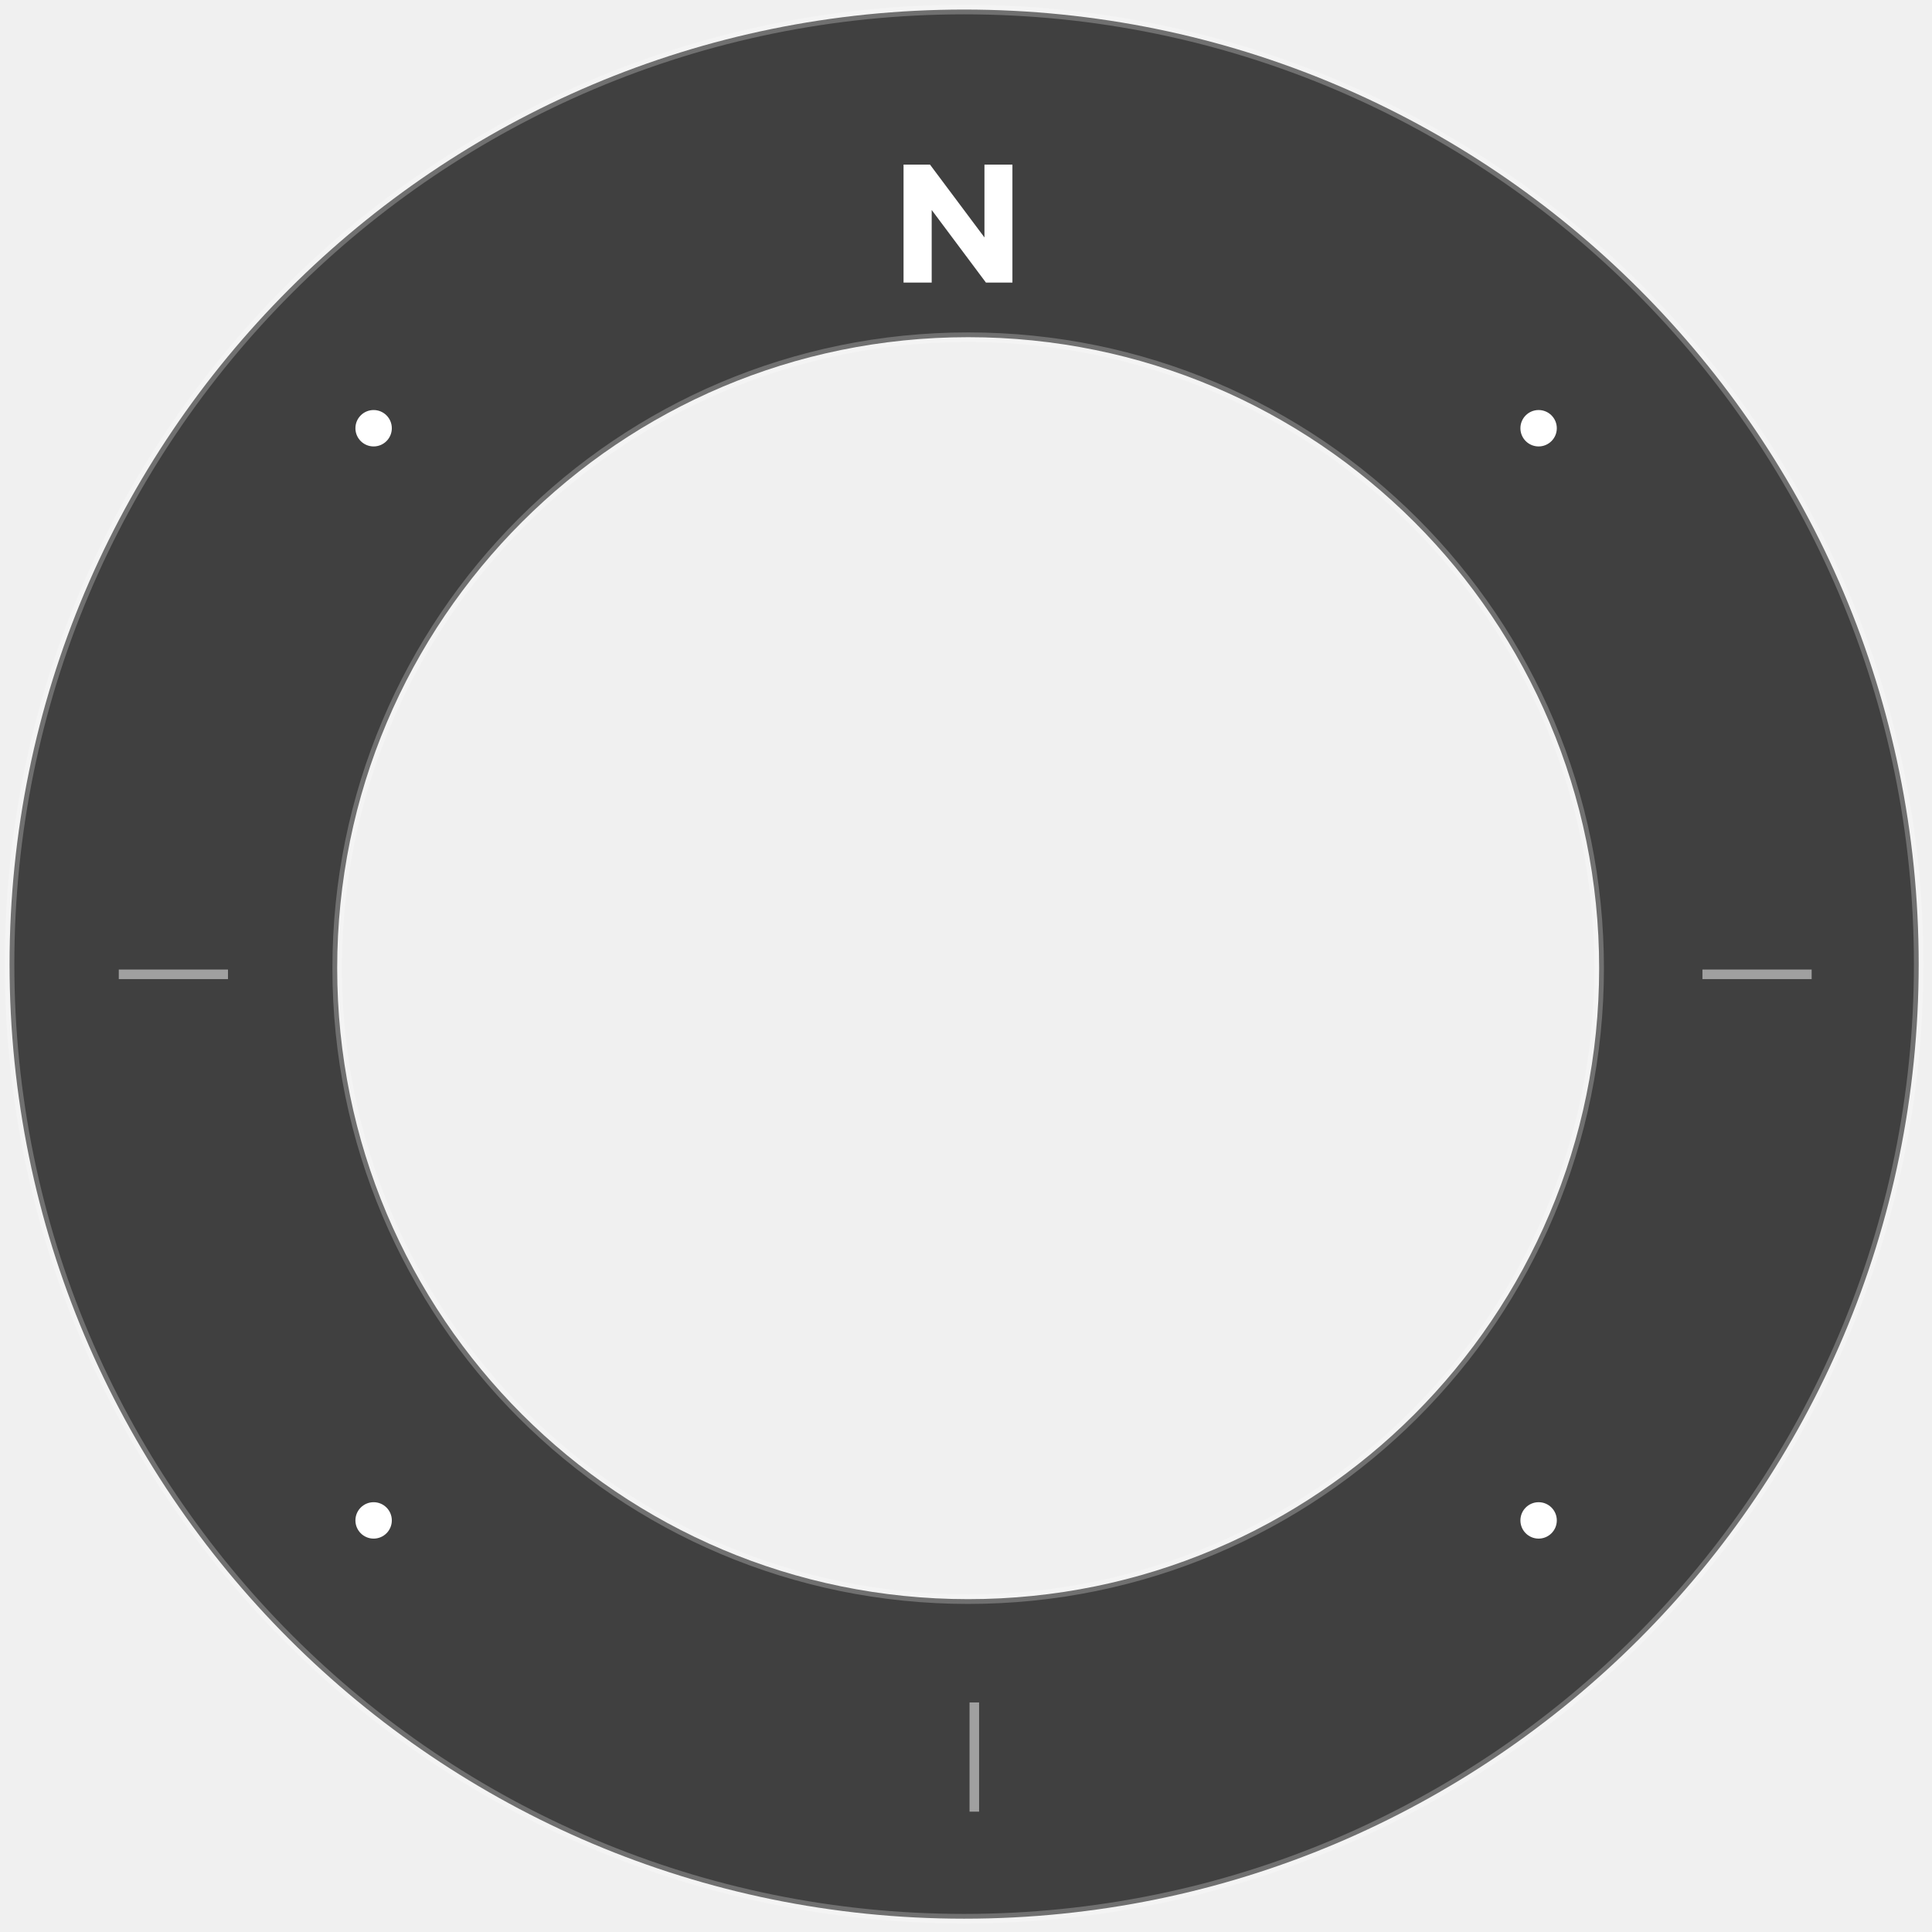
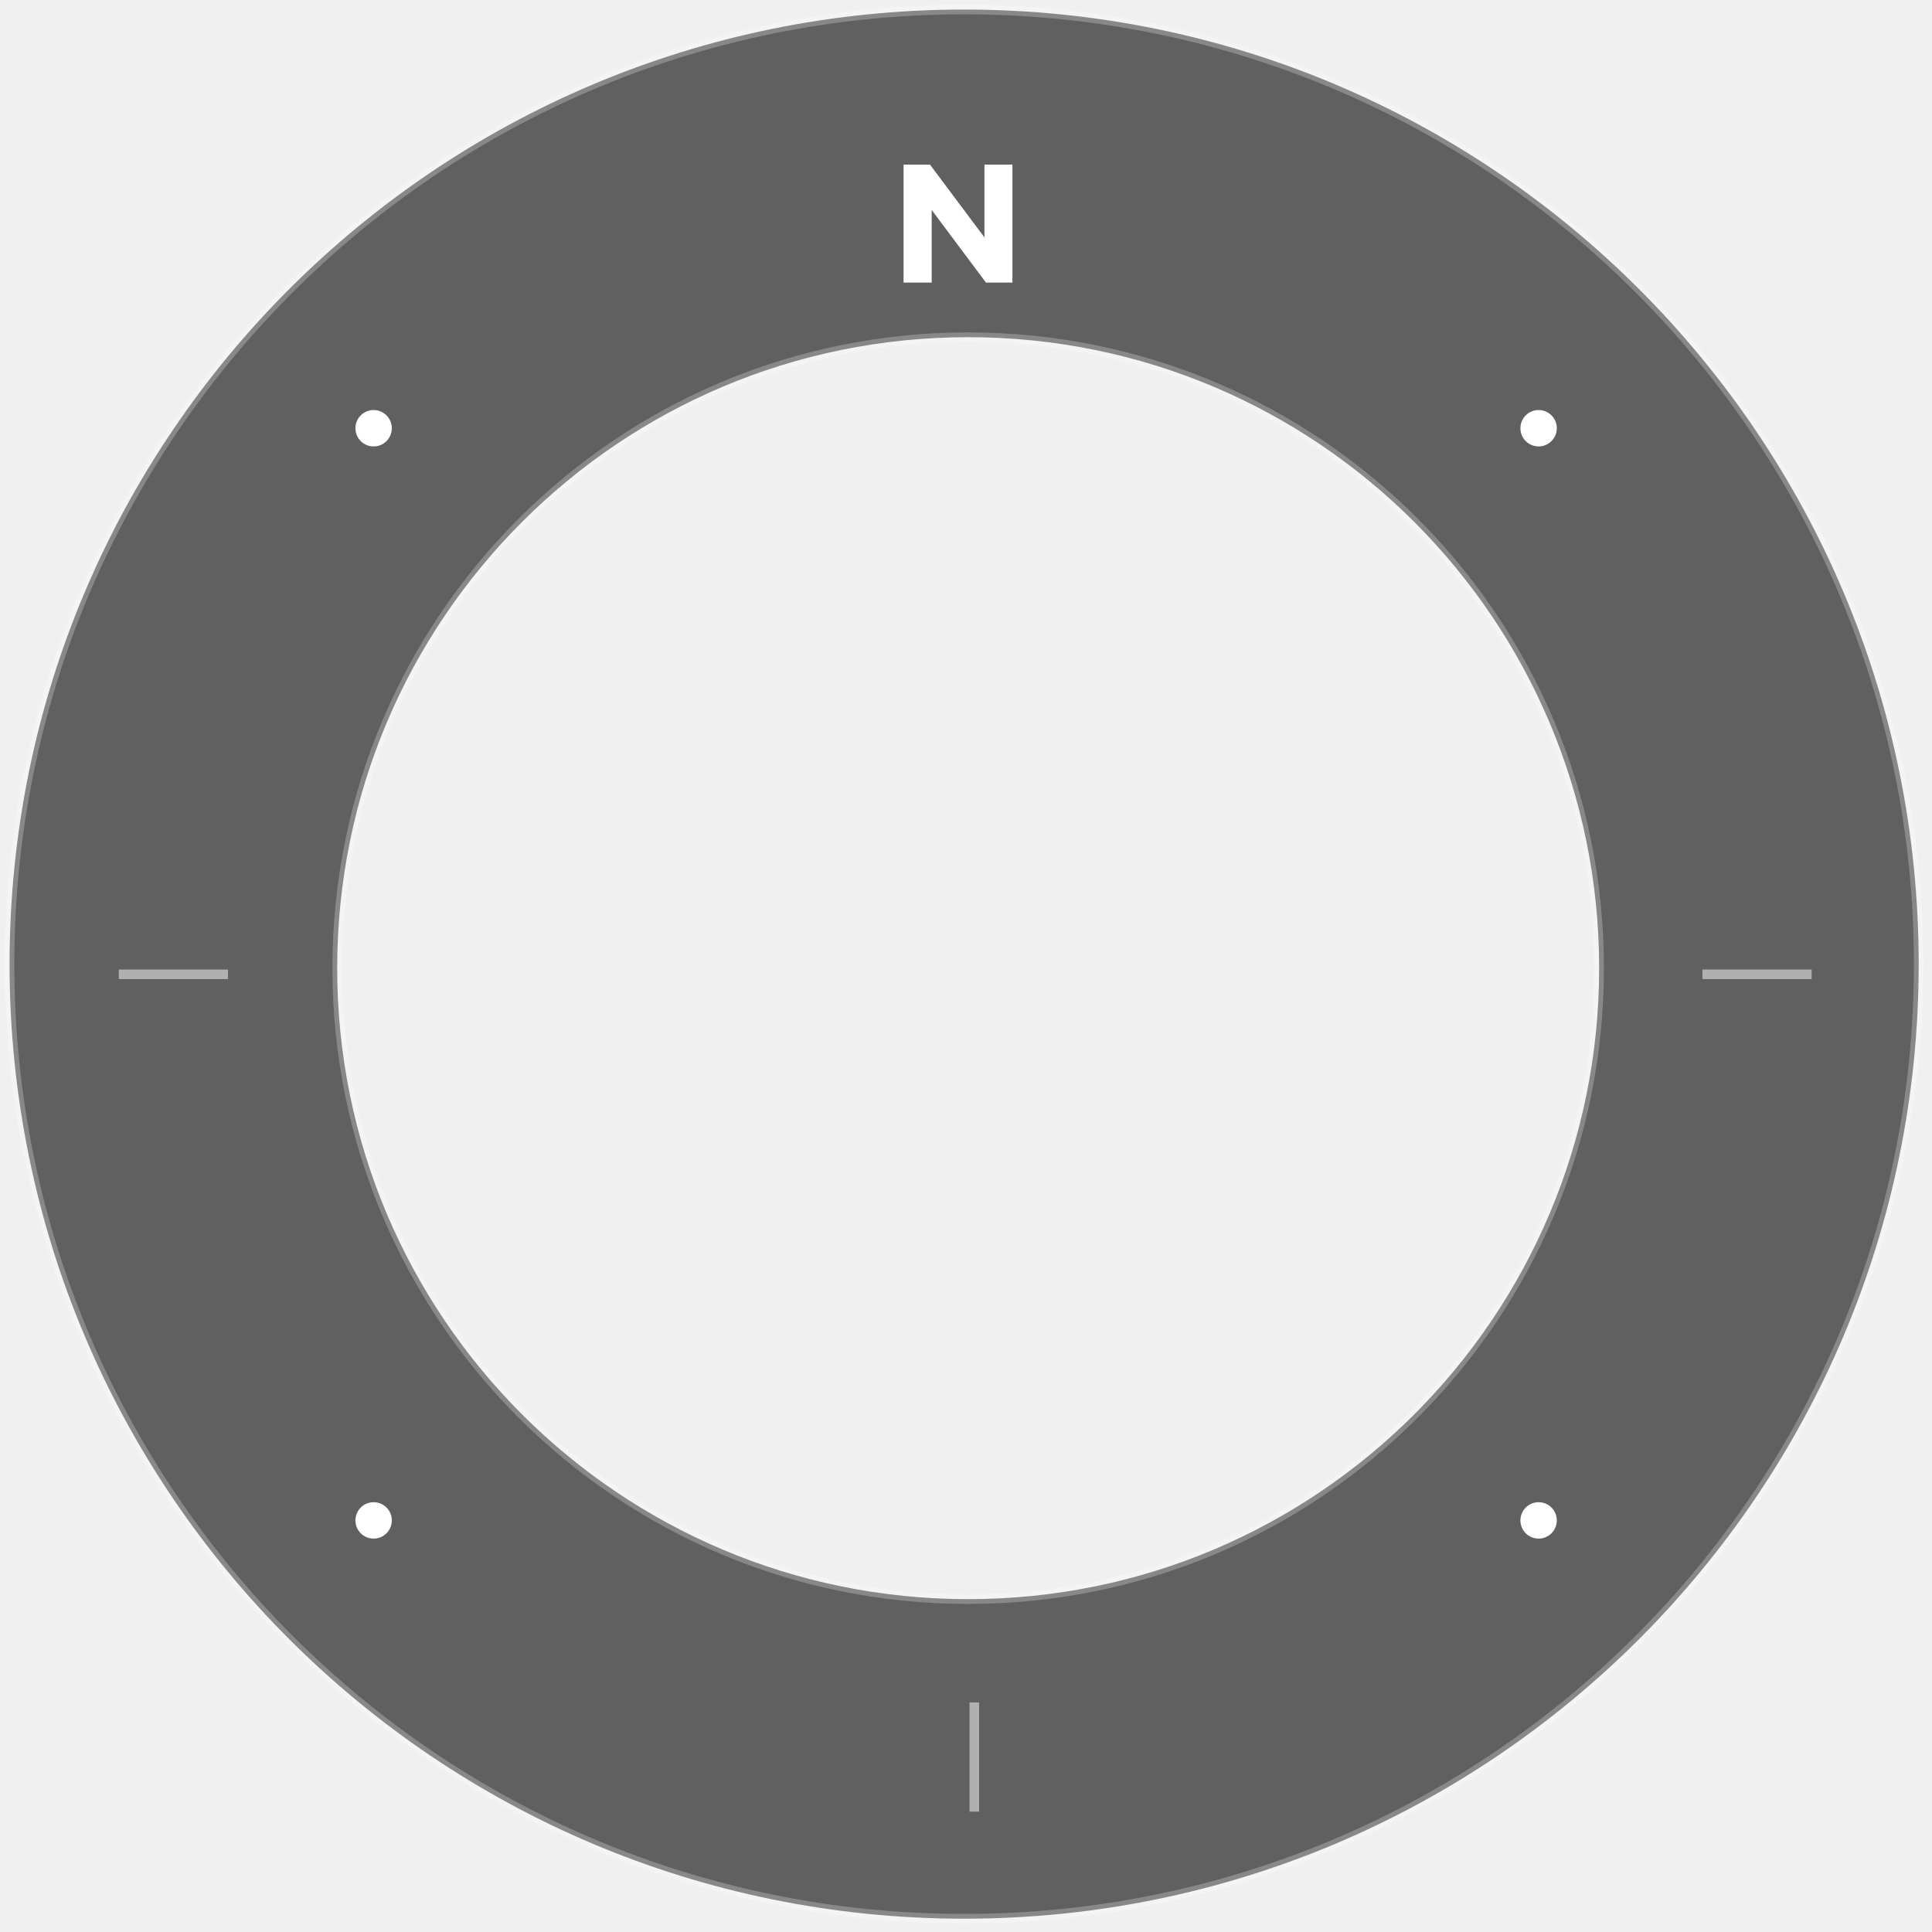
<svg xmlns="http://www.w3.org/2000/svg" width="202px" height="202px" viewBox="0 0 202 202" version="1.1">
  <defs />
  <g id="Page-1" stroke="none" stroke-width="1" fill="none" fill-rule="evenodd">
    <g id="compass-outer" transform="translate(1, 1)">
-       <path d="M99.804,199.608 C154.924,199.608 199.608,154.924 199.608,99.804 C199.608,44.684 154.924,0 99.804,0 C44.684,0 0,44.684 0,99.804 C0,154.924 44.684,199.608 99.804,199.608 L99.804,199.608 L99.804,199.608 L99.804,199.608 L99.804,199.608 Z M100.227,166.199 C136.662,166.199 166.199,136.662 166.199,100.227 C166.199,63.791 136.662,34.255 100.227,34.255 C63.791,34.255 34.255,63.791 34.255,100.227 C34.255,136.662 63.791,166.199 100.227,166.199 L100.227,166.199 L100.227,166.199 L100.227,166.199 L100.227,166.199 Z" id="Oval-108" stroke-opacity="0.25" stroke="#FFFFFF" fill="#404040" />
+       <path d="M99.804,199.608 C154.924,199.608 199.608,154.924 199.608,99.804 C199.608,44.684 154.924,0 99.804,0 C44.684,0 0,44.684 0,99.804 C0,154.924 44.684,199.608 99.804,199.608 L99.804,199.608 L99.804,199.608 L99.804,199.608 L99.804,199.608 Z M100.227,166.199 C136.662,166.199 166.199,136.662 166.199,100.227 C166.199,63.791 136.662,34.255 100.227,34.255 C63.791,34.255 34.255,63.791 34.255,100.227 C34.255,136.662 63.791,166.199 100.227,166.199 L100.227,166.199 L100.227,166.199 L100.227,166.199 L100.227,166.199 Z" id="Oval-108" stroke-opacity="0.25" stroke="#FFFFFF" fill="#606060" />
      <circle id="Oval-74" fill="#FFFFFF" cx="159.869" cy="157.966" r="1.903" />
      <circle id="Oval-74-Copy-3" fill="#FFFFFF" cx="159.869" cy="43.774" r="1.903" />
      <circle id="Oval-74-Copy-5" fill="#FFFFFF" cx="38.064" cy="157.966" r="1.903" />
      <circle id="Oval-74-Copy-4" fill="#FFFFFF" cx="38.064" cy="43.774" r="1.903" />
      <path d="M104.854,28.548 L104.854,16.213 L101.929,16.213 L101.929,23.825 L96.237,16.213 L93.47,16.213 L93.47,28.548 L96.413,28.548 L96.413,20.953 L102.087,28.548 L104.854,28.548 L104.854,28.548 Z" id="N" fill="#FFFFFF" />
      <path d="M176.998,100.87 L188.417,100.87" id="Line" stroke="#FFFFFF" opacity="0.5" />
      <path d="M11.419,100.87 L22.838,100.87" id="Line-Copy-8" stroke="#FFFFFF" opacity="0.5" />
      <path d="M100.87,176.998 L100.87,188.417" id="Line" stroke="#FFFFFF" opacity="0.5" />
    </g>
  </g>
</svg>
